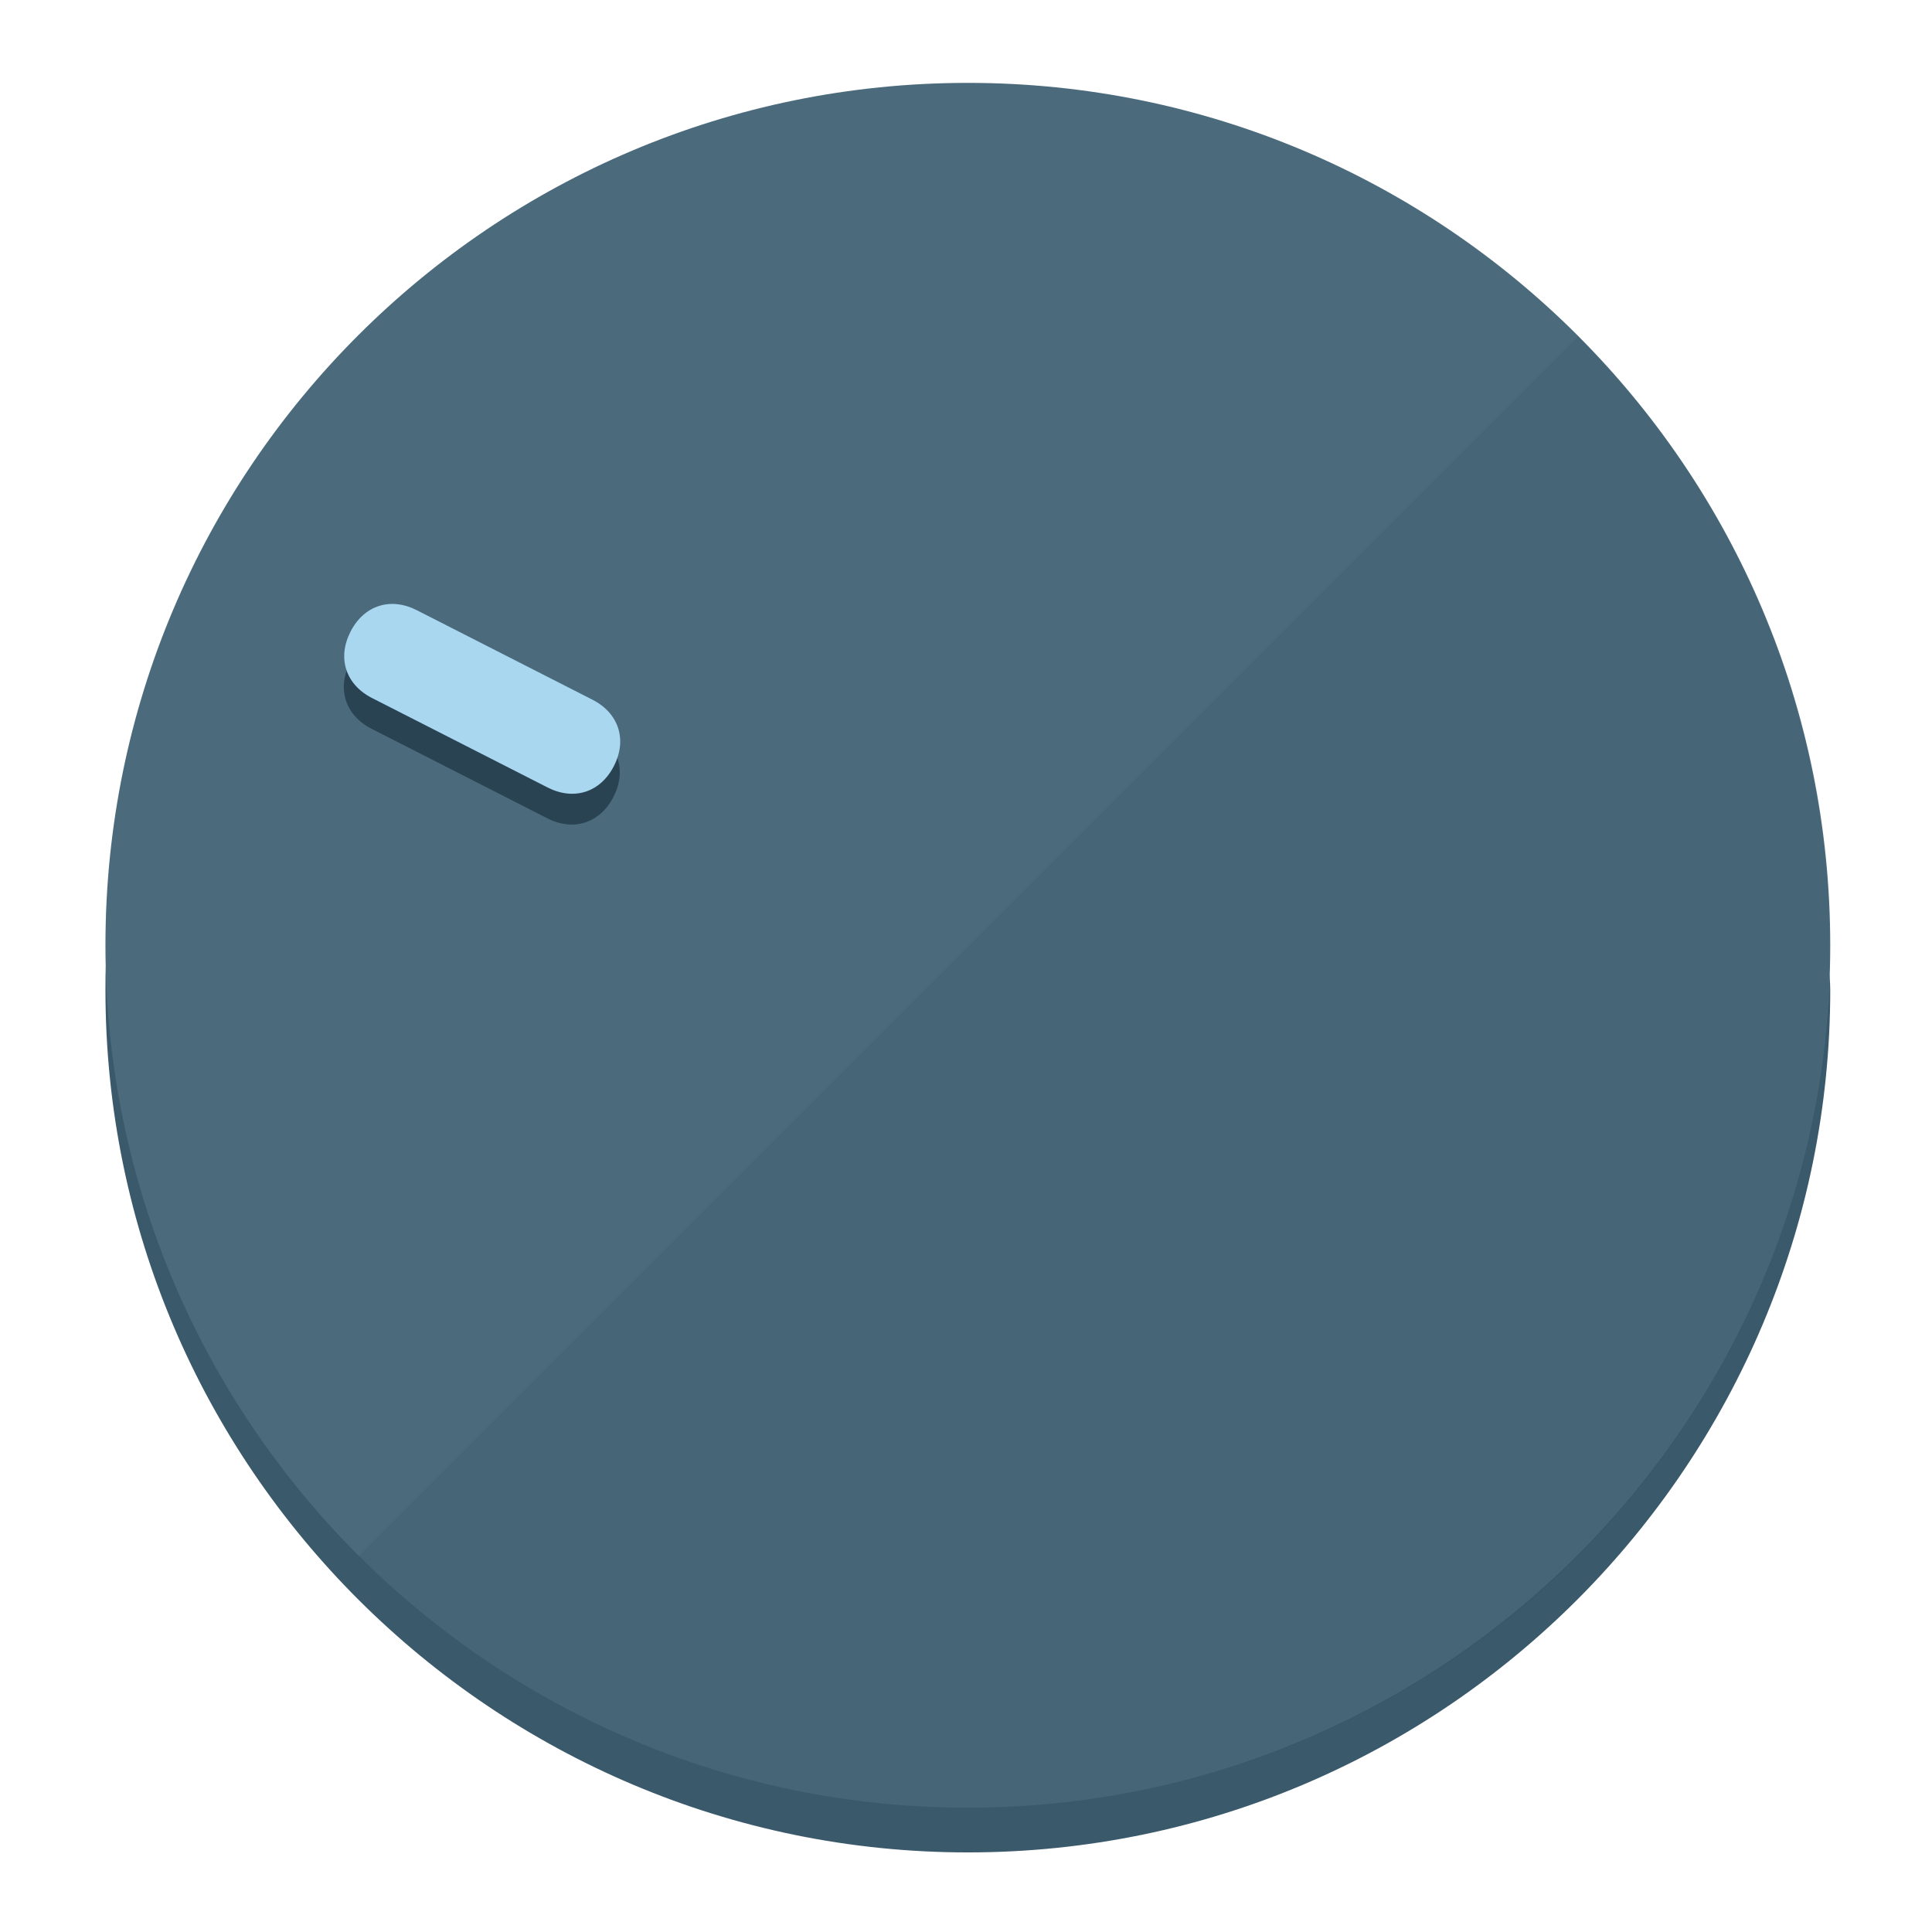
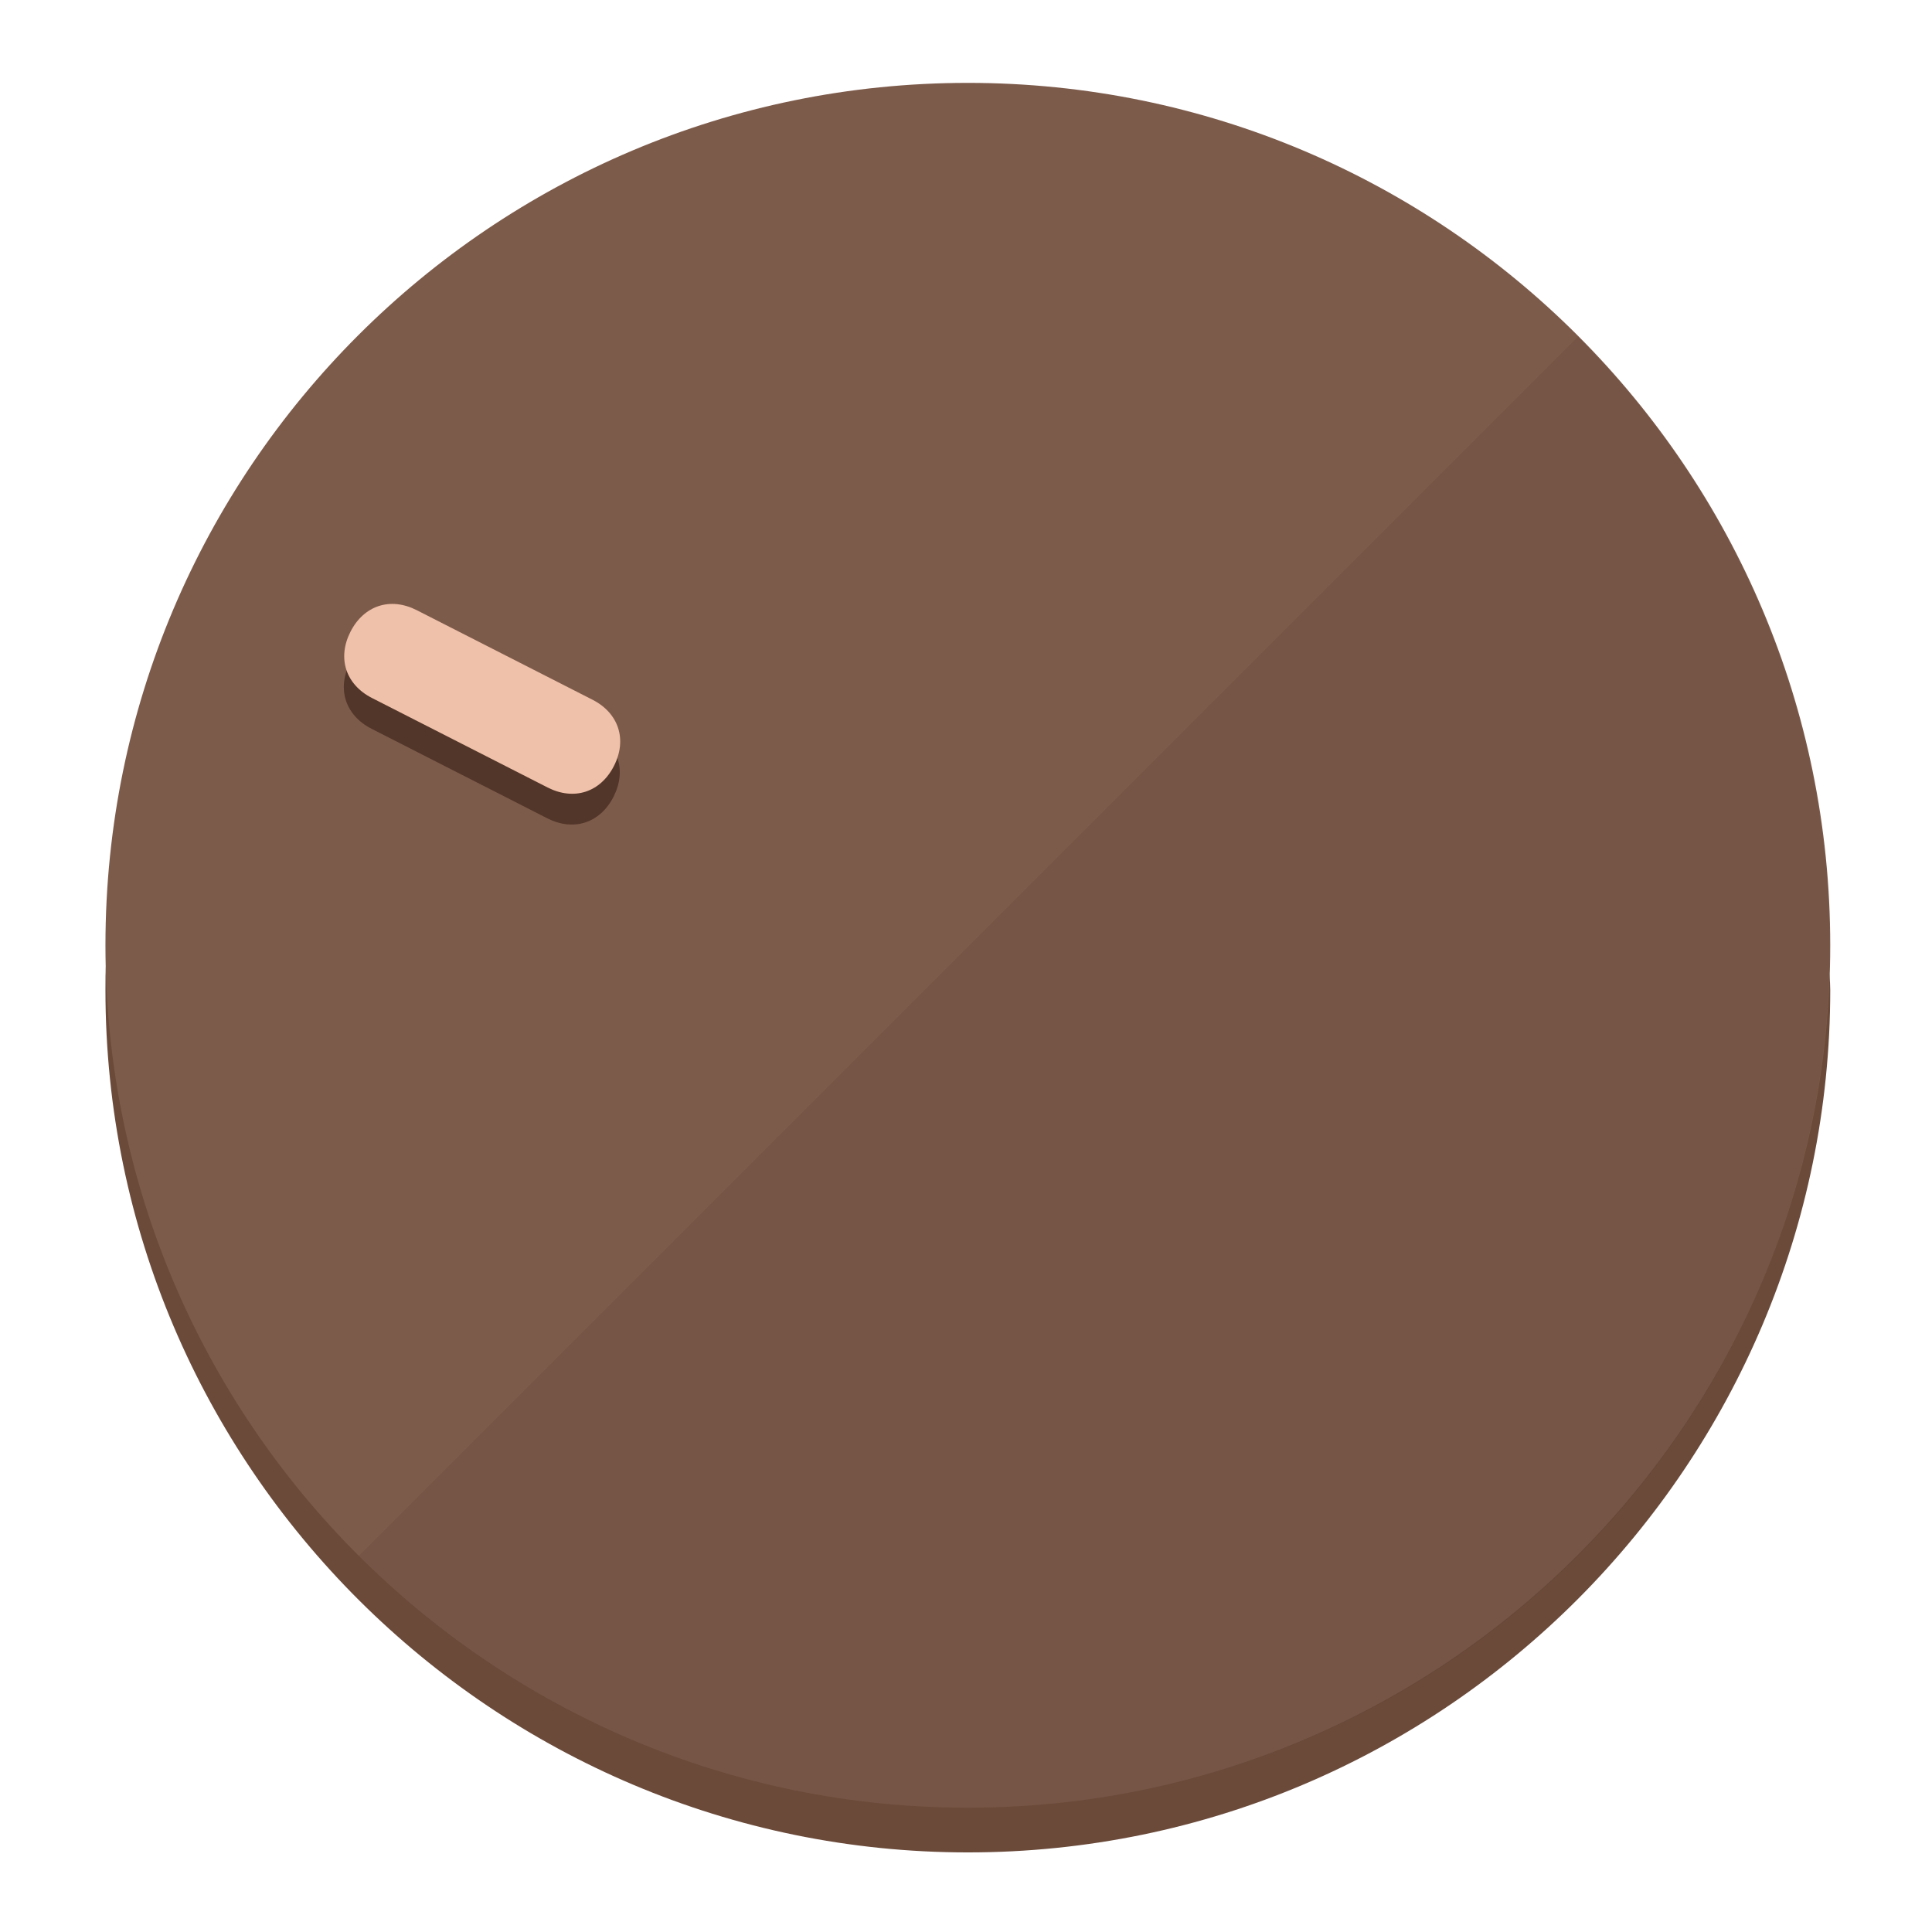
<svg xmlns="http://www.w3.org/2000/svg" height="120px" width="120px" version="1.1" id="Layer_1" viewBox="0 0 496.8 496.8" xml:space="preserve">
  <defs id="defs23" />
  <g id="g3158">
-     <path style="display:inline;fill:#3A596B;fill-opacity:1;stroke-width:1.584" d="m 248.875,445.92 c 116.582,0 212.89,-91.238 220.493,-205.286 0,5.069 1.267,8.87 1.267,13.939 0,121.651 -98.842,221.76 -221.76,221.76 -121.651,0 -221.76,-98.842 -221.76,-221.76 0,-5.069 0,-8.87 1.267,-13.939 7.603,114.048 103.91,205.286 220.493,205.286 z" id="path8" />
-     <circle style="display:inline;fill:#4B6B7D;fill-opacity:1;stroke-width:1.584" cx="248.875" cy="243.071" r="221.76" id="circle12" />
-     <path style="display:inline;fill:#294352;fill-opacity:0.154;stroke-width:1.587" d="m 405.744,86.606 c 86.308,86.308 86.308,227.193 0,313.5 -86.308,86.308 -227.193,86.308 -313.5,0" id="path14" />
+     <path style="display:inline;fill:#6B4A3A;fill-opacity:1;stroke-width:1.584" d="m 248.875,445.92 c 116.582,0 212.89,-91.238 220.493,-205.286 0,5.069 1.267,8.87 1.267,13.939 0,121.651 -98.842,221.76 -221.76,221.76 -121.651,0 -221.76,-98.842 -221.76,-221.76 0,-5.069 0,-8.87 1.267,-13.939 7.603,114.048 103.91,205.286 220.493,205.286 z" id="path8" />
+     <circle style="display:inline;fill:#7D5B4B;fill-opacity:1;stroke-width:1.584" cx="248.875" cy="243.071" r="221.76" id="circle12" />
+     <path style="display:inline;fill:#523629;fill-opacity:0.154;stroke-width:1.587" d="m 405.744,86.606 c 86.308,86.308 86.308,227.193 0,313.5 -86.308,86.308 -227.193,86.308 -313.5,0" id="path14" />
  </g>
  <g id="g3198">
    <circle style="display:none;fill:#000000;fill-opacity:0;stroke-width:1.584" cx="-104.232" cy="331.97" r="221.76" id="circle12-3" transform="rotate(-63)" />
-     <path style="display:inline;fill:#294352;fill-opacity:1;stroke-width:1.584" d="m 152.23,187.837 c 6.774,3.452 8.99,10.269 5.538,17.044 v 0 c -3.452,6.774 -10.269,8.99 -17.044,5.538 L 95.56,187.407 c -6.774,-3.452 -8.99,-10.269 -5.538,-17.044 v 0 c 3.452,-6.774 10.269,-8.99 17.044,-5.538 z" id="path3789" />
-     <path style="display:inline;fill:#AAD7F0;stroke-width:1.584" d="m 152.333,179.919 c 6.775,3.452 8.99,10.269 5.538,17.044 v 0 c -3.452,6.774 -10.269,8.99 -17.044,5.538 L 95.663,179.489 c -6.774,-3.452 -8.99,-10.269 -5.538,-17.044 v 0 c 3.452,-6.775 10.269,-8.99 17.044,-5.538 z" id="path915" />
+     <path style="display:inline;fill:#523629;fill-opacity:1;stroke-width:1.584" d="m 152.23,187.837 c 6.774,3.452 8.99,10.269 5.538,17.044 v 0 c -3.452,6.774 -10.269,8.99 -17.044,5.538 L 95.56,187.407 c -6.774,-3.452 -8.99,-10.269 -5.538,-17.044 v 0 c 3.452,-6.774 10.269,-8.99 17.044,-5.538 z" id="path3789" />
+     <path style="display:inline;fill:#F0C1AA;stroke-width:1.584" d="m 152.333,179.919 c 6.775,3.452 8.99,10.269 5.538,17.044 v 0 c -3.452,6.774 -10.269,8.99 -17.044,5.538 L 95.663,179.489 c -6.774,-3.452 -8.99,-10.269 -5.538,-17.044 v 0 c 3.452,-6.775 10.269,-8.99 17.044,-5.538 z" id="path915" />
  </g>
</svg>
